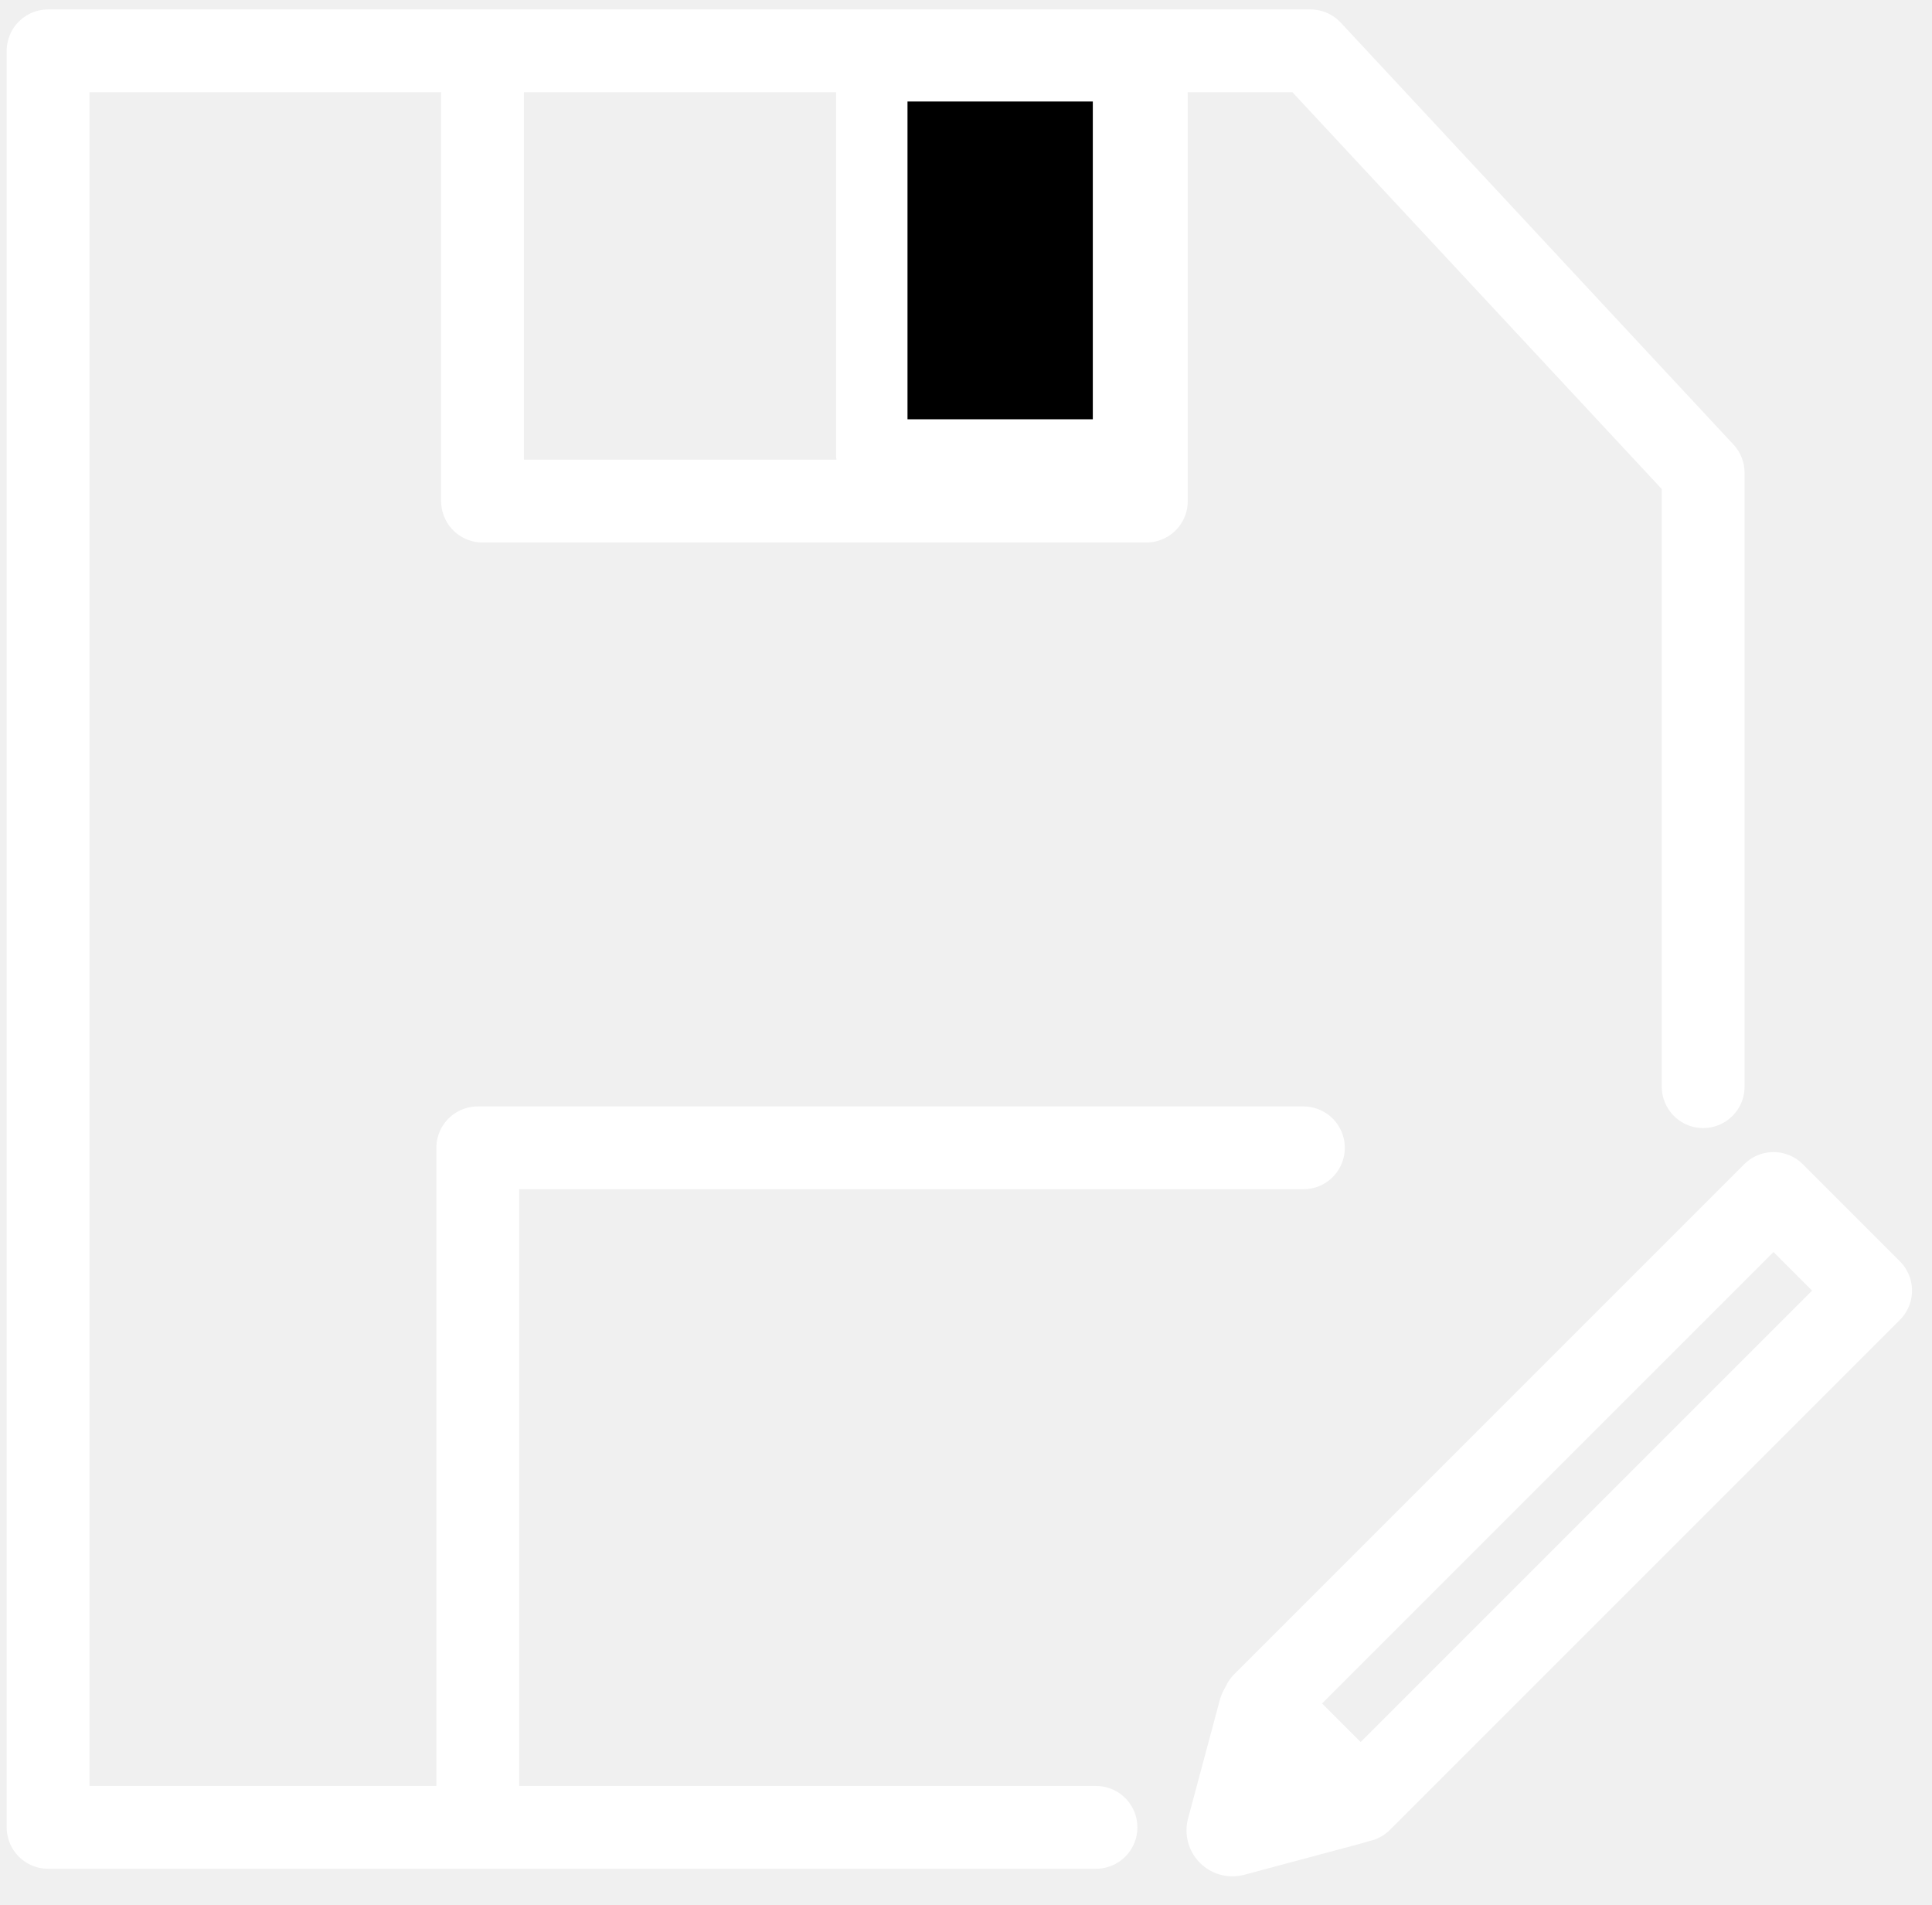
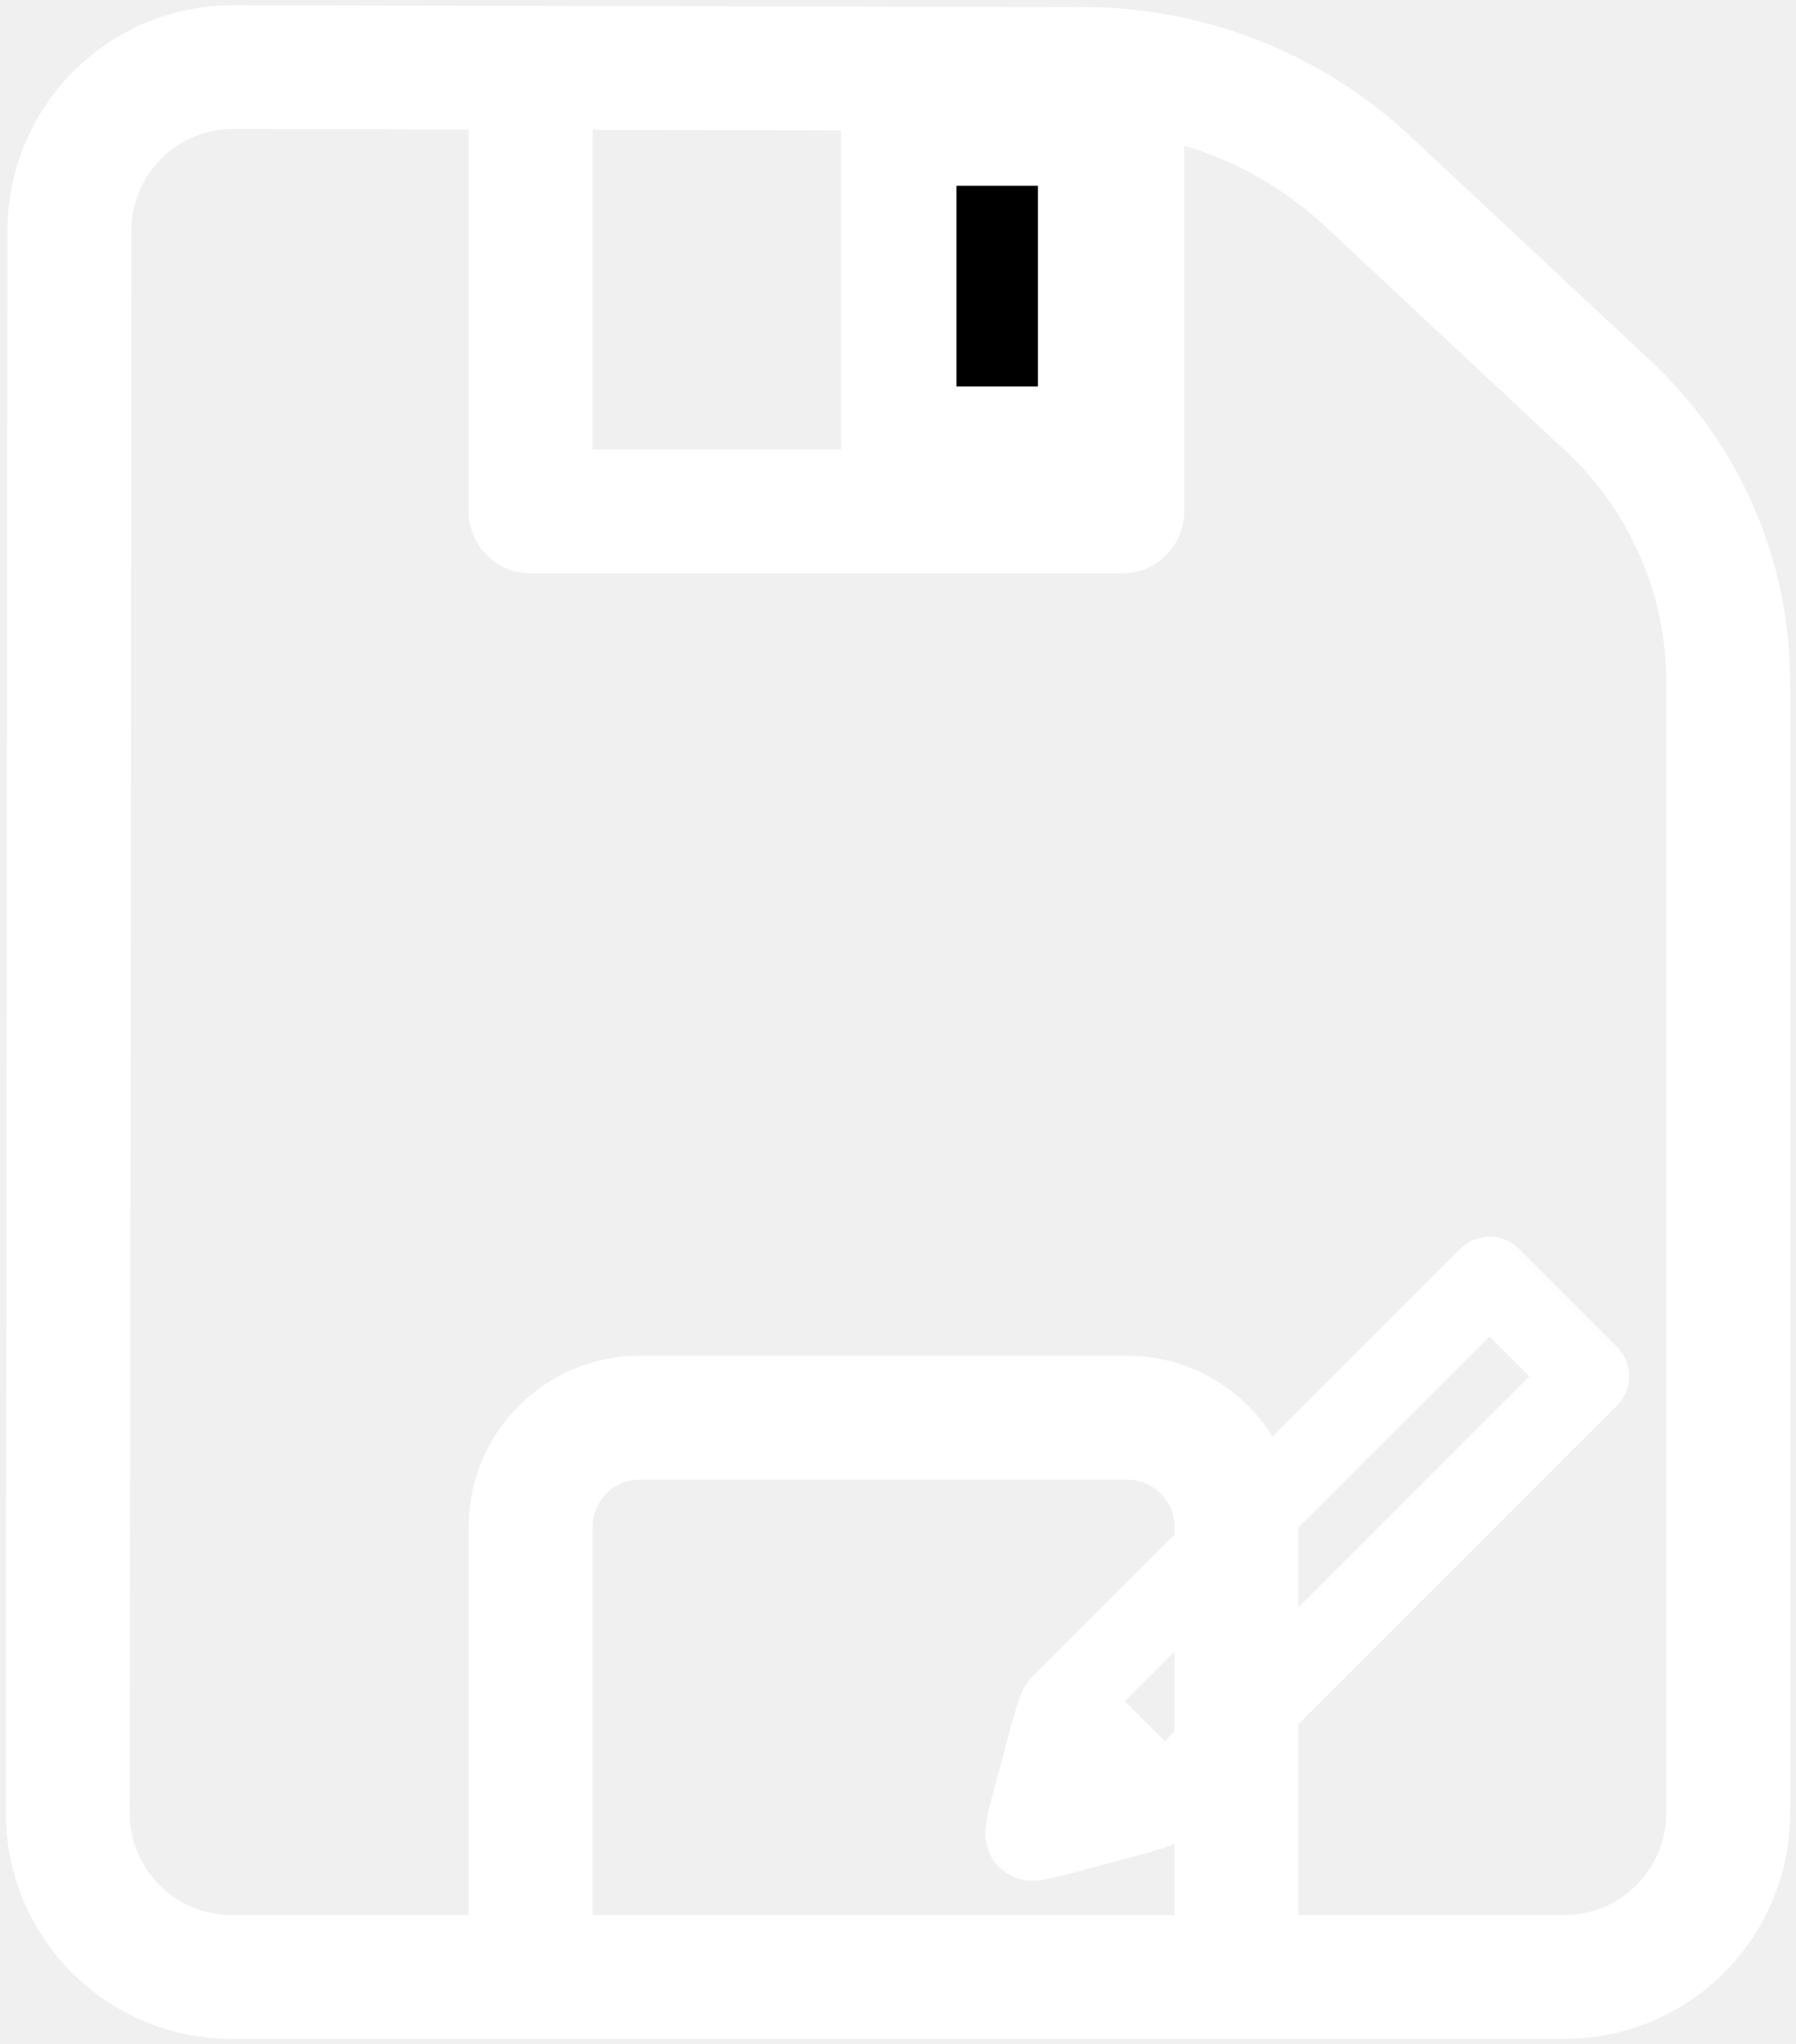
- <svg xmlns="http://www.w3.org/2000/svg" width="70mm" height="69mm" version="1.1" viewBox="0 0 70 69">
-   <g stroke-linecap="round" stroke-linejoin="round">
-     <path d="m61.709 39.371v-22.242l-14.229-15.287h-45.738v64.365h37.968" fill="none" stroke="#ffffff" stroke-width="3" />
-     <path d="m17.483 3.169v14.986h24.052v-14.686" fill="none" stroke="#fff" stroke-width="3" />
-     <rect x="31.587" y="2.384" width="9.301" height="14.1" stroke="#ffffff" stroke-width="2.587" />
-     <g stroke-width="3">
-       <path d="m64.257 43.241-18.477 18.477 3.519 3.519 18.477-18.477z" fill="none" stroke="#fff" />
-       <path transform="matrix(1.11 0 0 1.11 -8.3442 -8.0093)" d="m51.612 65.924-3.866 1.036 0.518-1.933 0.518-1.933 1.415 1.415z" stroke="#ffffff" />
-       <path d="m17.31 66.098v-24.511h29.915" fill="none" stroke="#fff" />
+ <svg xmlns="http://www.w3.org/2000/svg" width="43.5mm" height="49.5mm" version="1.1" viewBox="0 0 43.5 49.5">
+   <g stroke="#FFF" stroke-linecap="round" stroke-linejoin="round">
+     <g fill="none" stroke-width="3">
+       <path d="m1.681 5.584-0.039 38.323a3.965 3.965 45.03 0 0 3.965 3.969h32.283a3.969 3.969 135 0 0 3.969-3.969v-27.39a9.14 9.14 66.529 0 0-2.9-6.678l-5.829-5.447a10.095 10.095 21.597 0 0-6.869-2.719l-20.607-0.049a3.963 3.963 135.1 0 0-3.973 3.959z" />
+       <path d="m12.852 46.32v-9.342a2.646 2.646 135 0 1 2.646-2.646h11.803a2.646 2.646 45 0 1 2.646 2.646v9.467" />
+       <path d="m12.852 2.965v9.42h14.329v-9.249" />
+     </g>
+     <rect x="21.769" y="3.101" width="4.769" height="7.654" stroke-miterlimit="8.5" stroke-width="2.795" />
+     <g transform="rotate(225 33.046 32.313)" stroke-width="2">
+       <path d="m28.498 35.42v-14.548h3.369v14.548z" fill="none" />
+       <path transform="matrix(1.1309 0 0 1.1309 -2.0742 2.0922)" d="m29.898 16.505c-0.027 0.048-1.319 0.032-1.374 0.032-0.055 0-1.346 0.016-1.374-0.032-0.027-0.048 0.632-1.158 0.659-1.206 0.027-0.048 0.659-1.174 0.714-1.174 0.055 0 0.687 1.126 0.714 1.174 0.027 0.048 0.687 1.158 0.659 1.206z" stroke-miterlimit="8.5" />
    </g>
  </g>
</svg>
